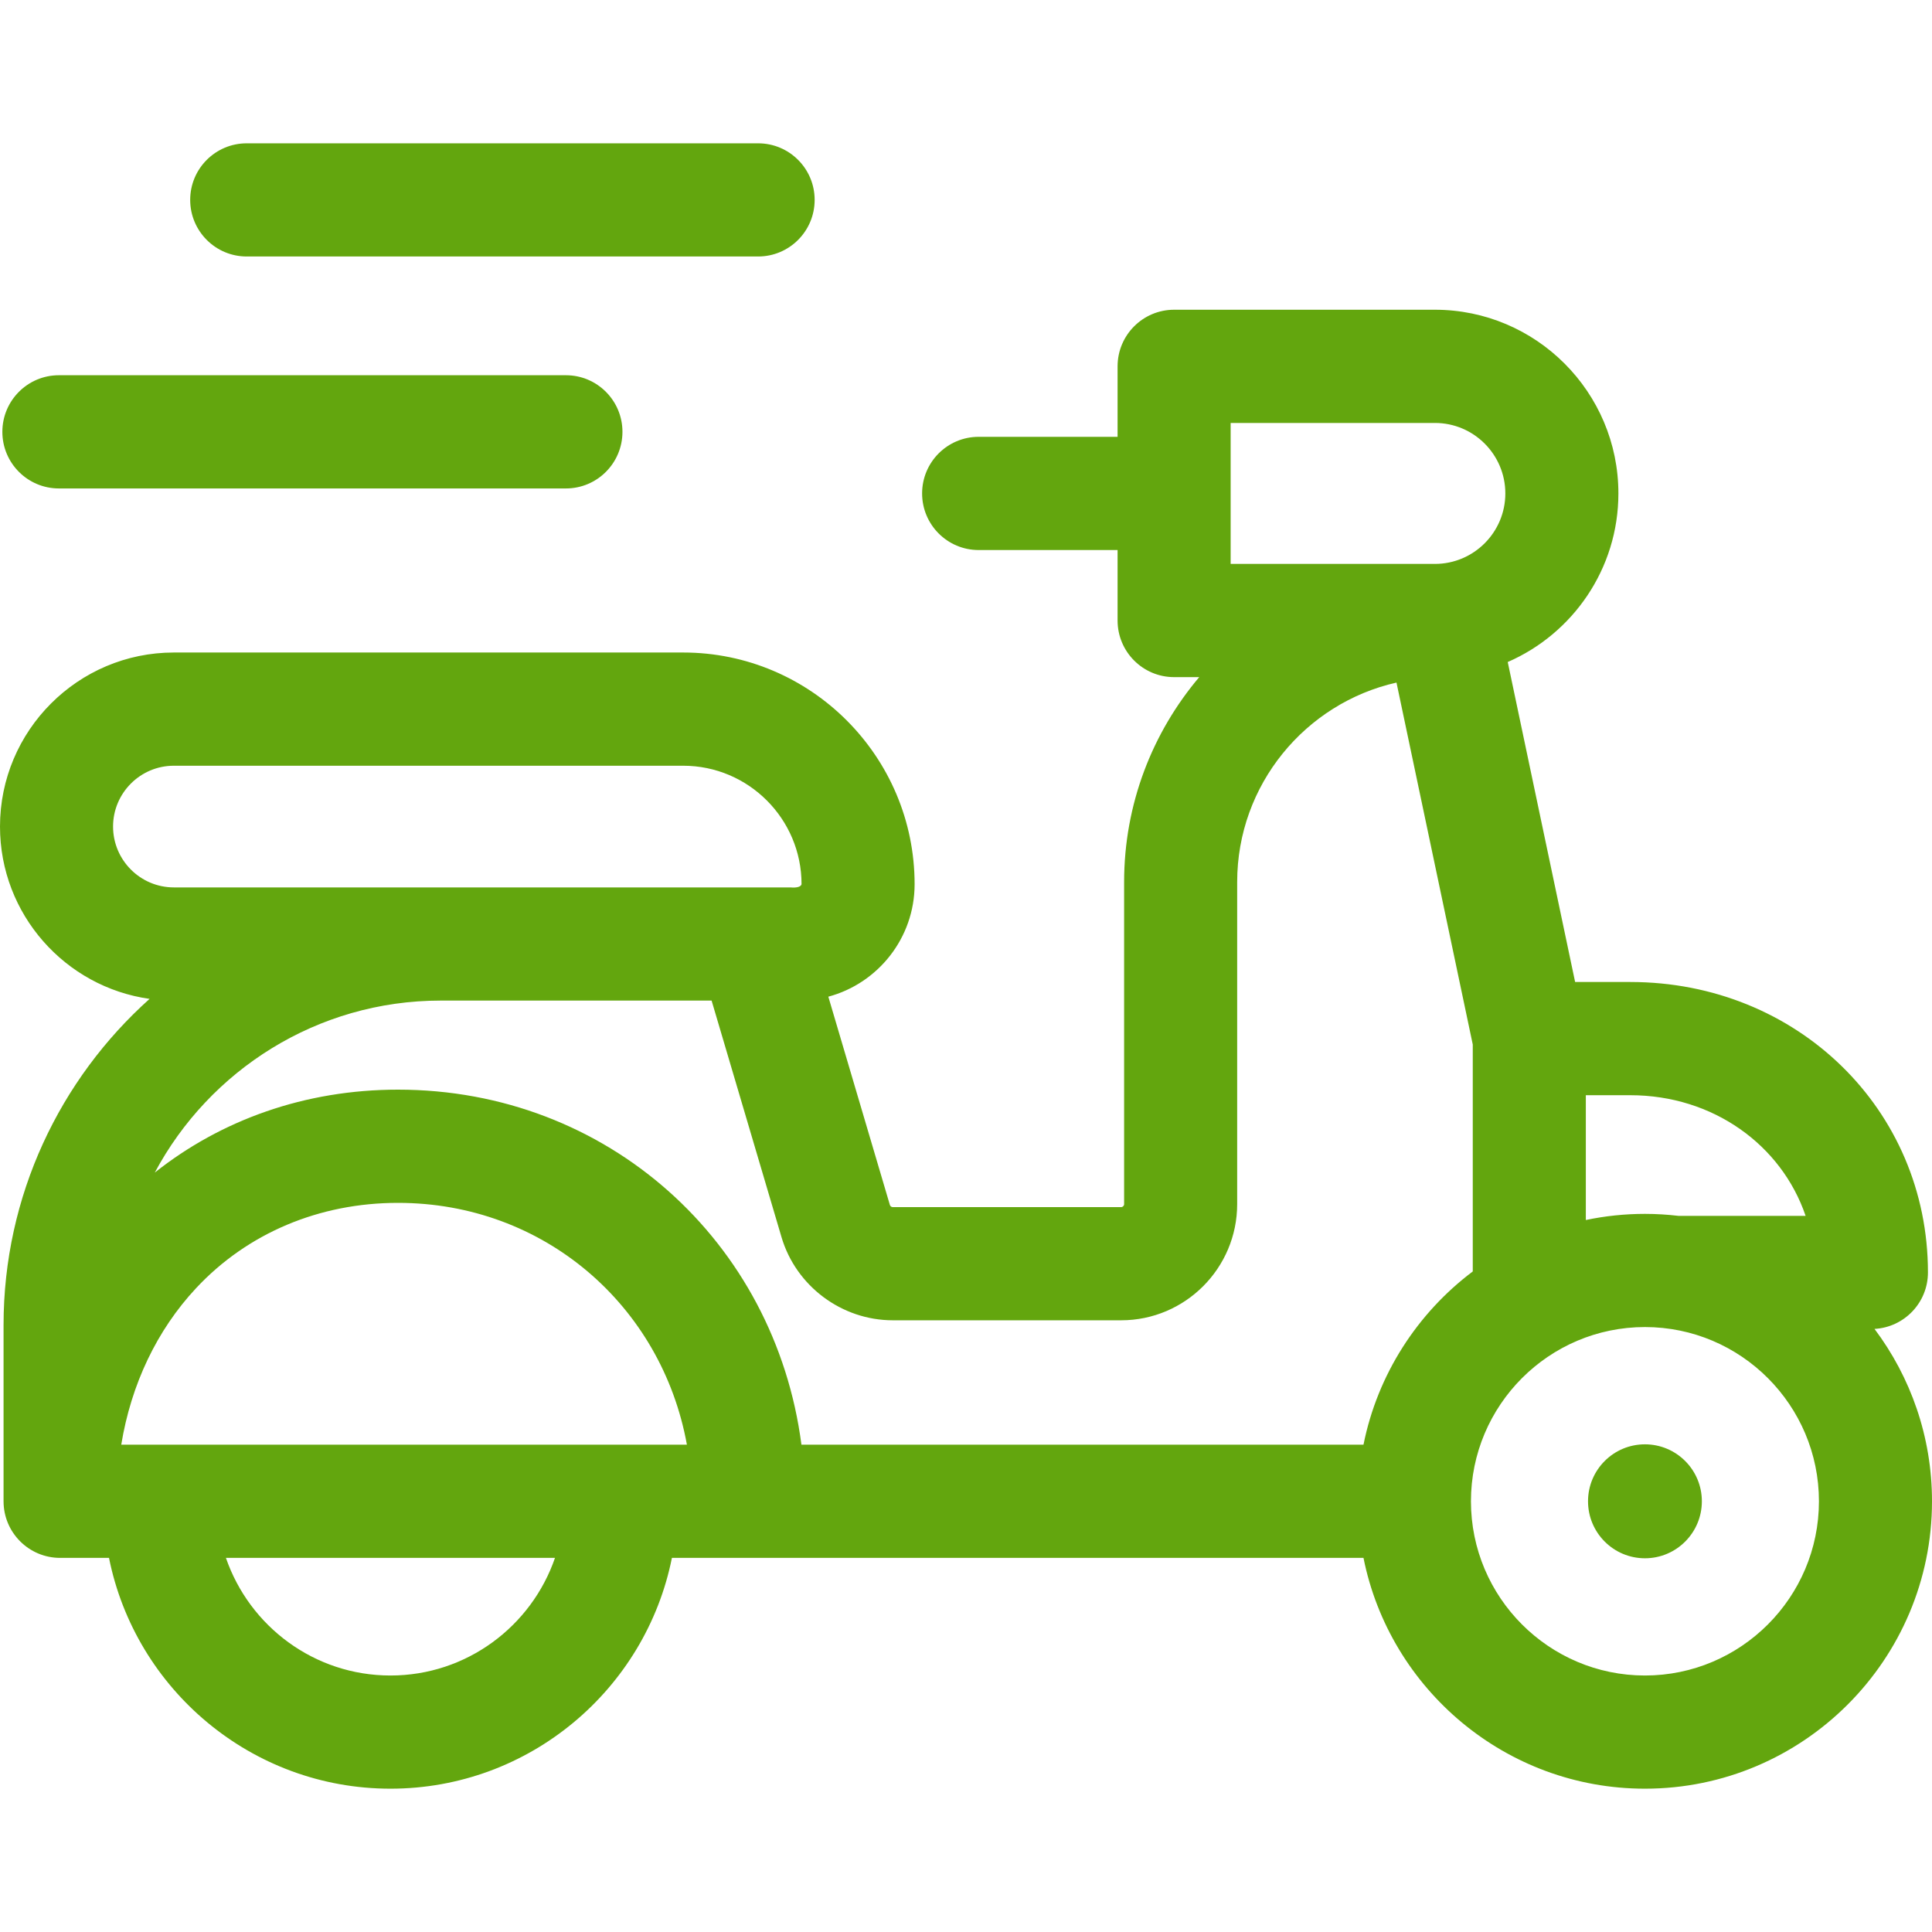
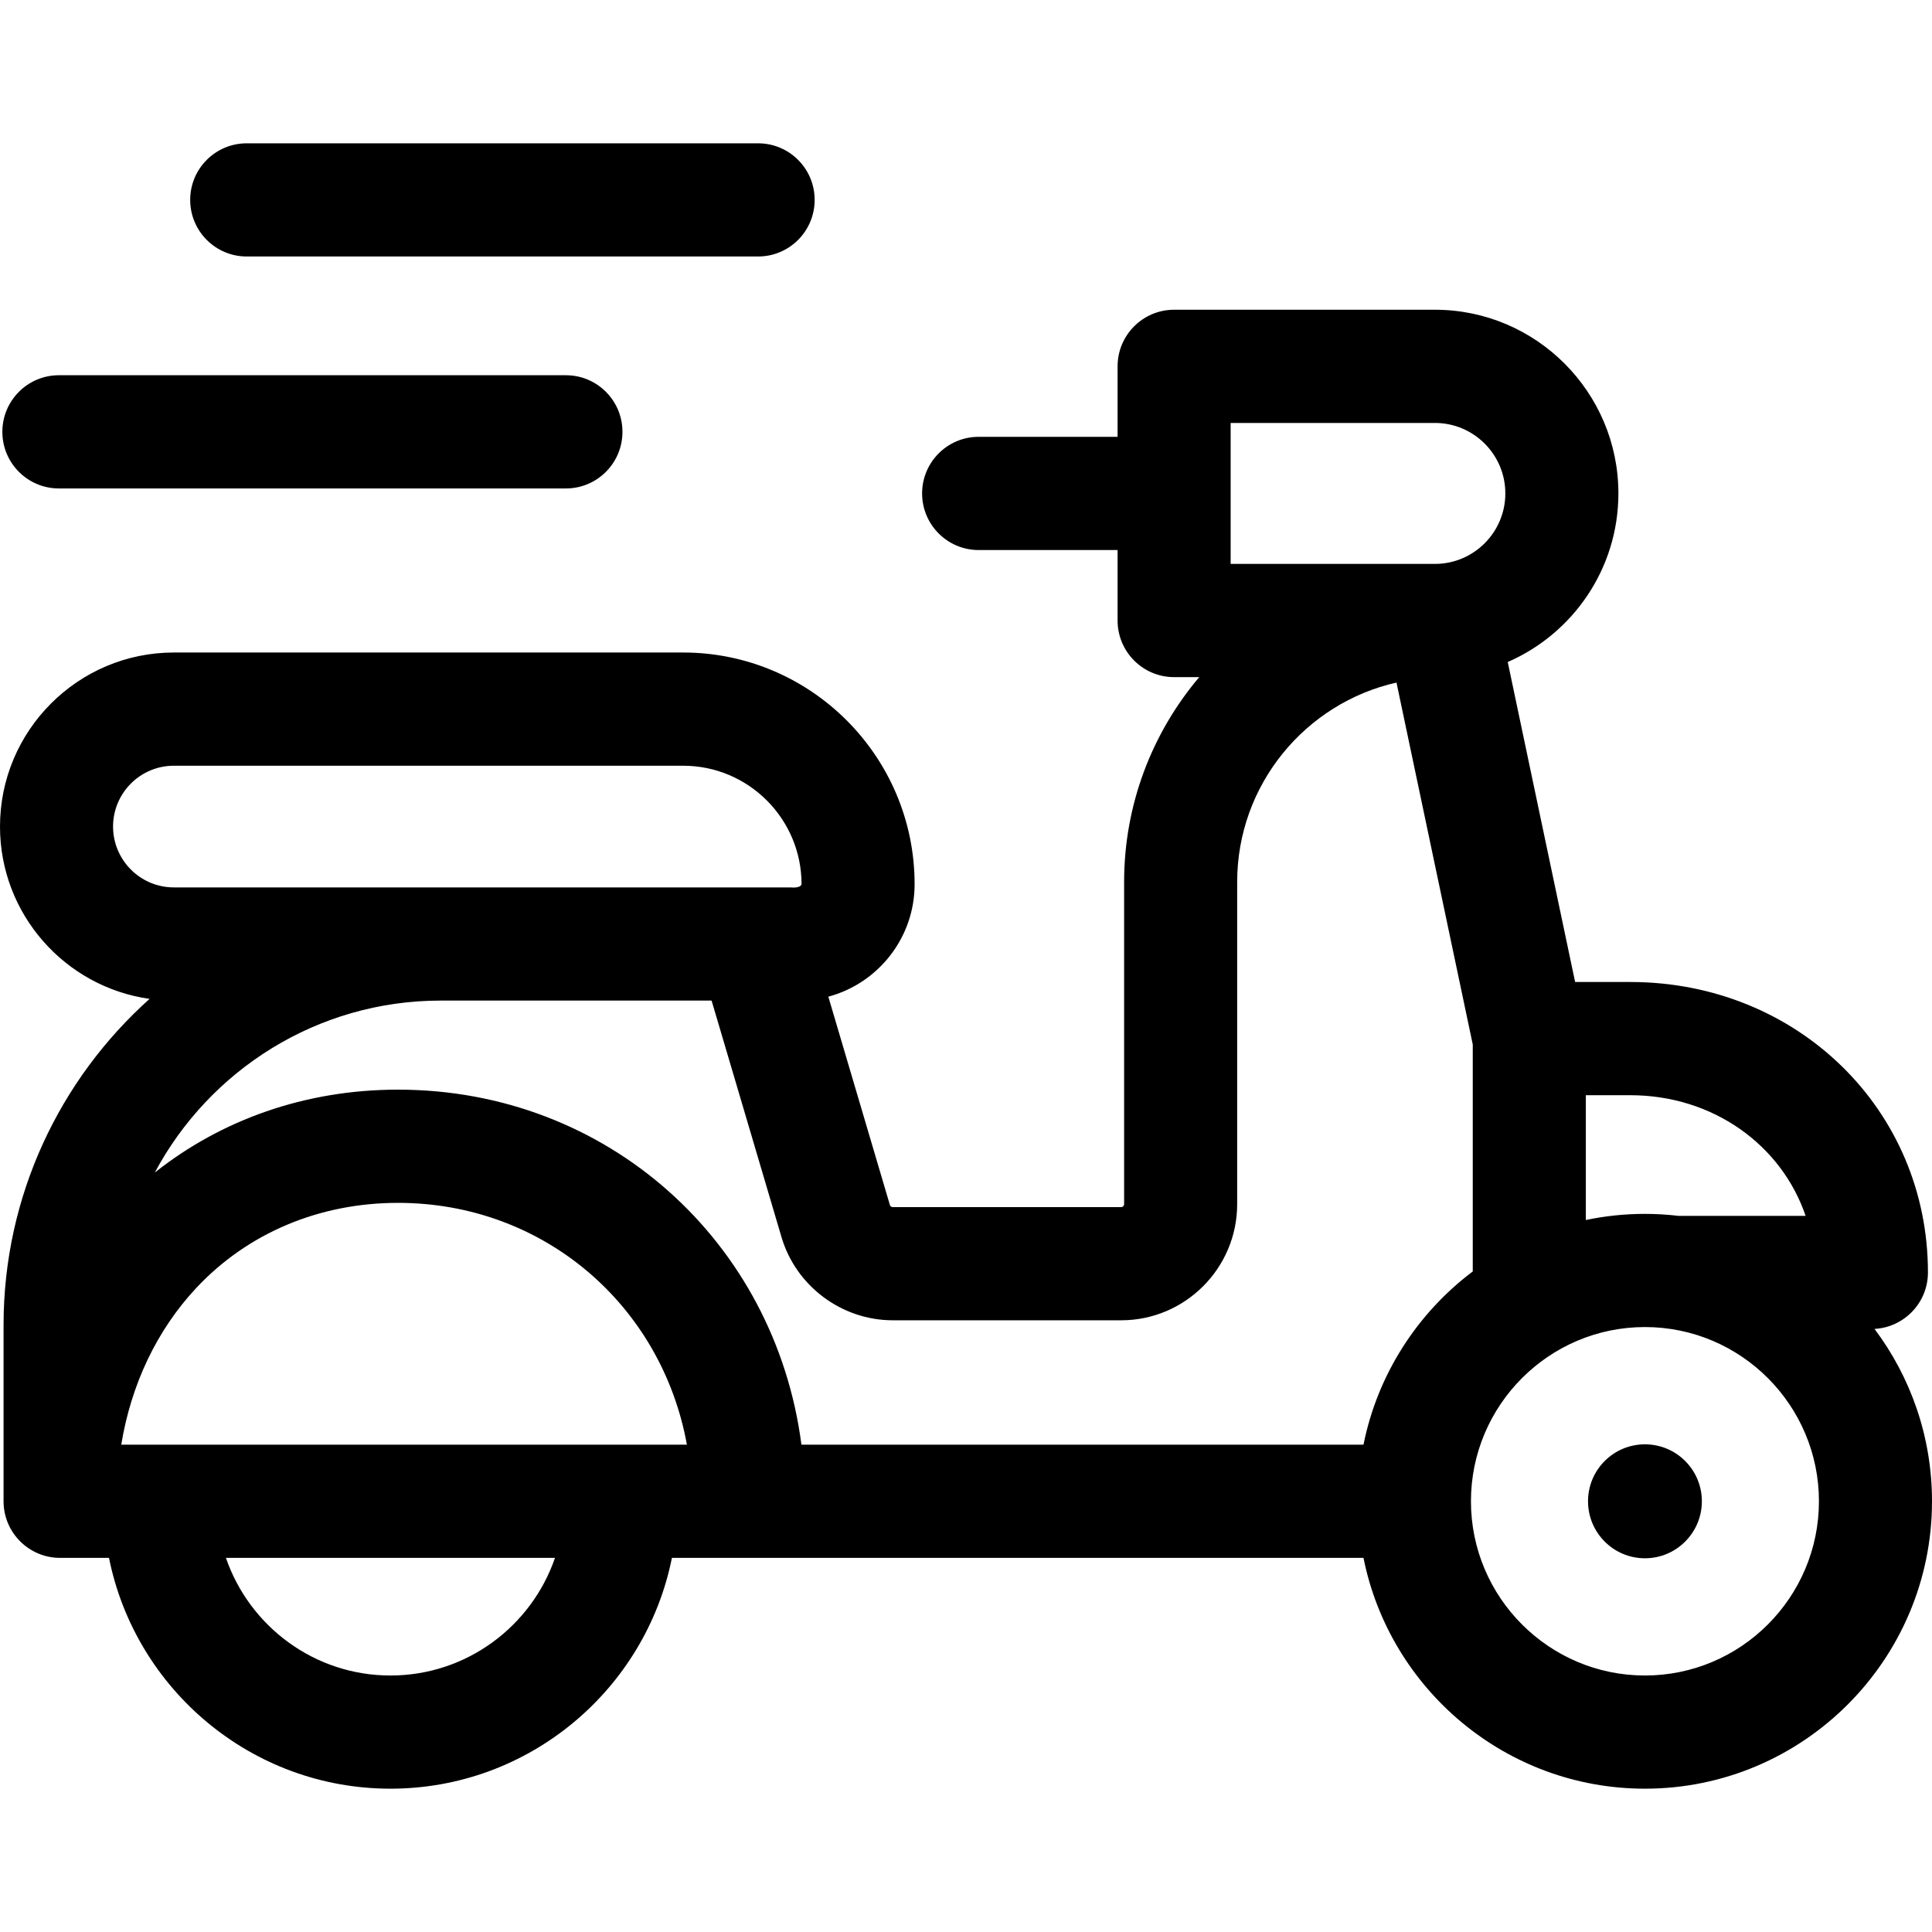
- <svg xmlns="http://www.w3.org/2000/svg" width="50" height="50" viewBox="0 0 50 50" fill="none">
-   <path d="M48.512 34.392C49.282 34.35 49.895 33.713 49.895 32.931C49.895 28.716 46.511 25.414 42.192 25.414H40.764L39.02 17.133C40.703 16.401 41.884 14.721 41.884 12.77C41.884 10.149 39.754 8.016 37.136 8.016H30.386C29.578 8.016 28.923 8.672 28.923 9.481V11.305H25.327C24.519 11.305 23.864 11.961 23.864 12.77C23.864 13.579 24.519 14.235 25.327 14.235H28.923V16.059C28.923 16.868 29.578 17.524 30.386 17.524H31.036C29.825 18.956 29.092 20.807 29.092 22.826V31.162C29.092 31.205 29.057 31.24 29.015 31.24H23.104C23.07 31.24 23.04 31.217 23.03 31.184L21.437 25.794C22.721 25.45 23.67 24.276 23.67 22.883C23.67 19.577 20.983 16.887 17.681 16.887H4.499C2.018 16.887 0 18.908 0 21.391C0 23.662 1.687 25.544 3.871 25.851C1.554 27.926 0.092 30.942 0.092 34.292V38.853C0.092 39.662 0.748 40.318 1.556 40.318H2.821C3.503 43.72 6.51 46.291 10.105 46.291C13.701 46.291 16.708 43.72 17.389 40.318H35.287C35.968 43.72 38.975 46.291 42.571 46.291C46.667 46.291 50 42.955 50 38.853C50 37.181 49.446 35.636 48.512 34.392ZM46.729 31.466H43.435C43.151 31.433 42.863 31.415 42.571 31.415C42.046 31.415 41.535 31.47 41.041 31.574V28.344H42.192C44.335 28.344 46.106 29.634 46.729 31.466ZM31.849 10.946H37.136C38.141 10.946 38.958 11.764 38.958 12.77C38.958 13.776 38.141 14.594 37.136 14.594H31.849V10.946ZM23.105 34.169H29.015C30.671 34.169 32.018 32.82 32.018 31.162V22.826C32.018 20.309 33.784 18.196 36.141 17.665L38.115 27.032V32.905C36.683 33.983 35.652 35.566 35.287 37.388H20.741C20.058 32.132 15.718 28.2 10.301 28.2C7.885 28.2 5.716 28.989 4.006 30.346C5.419 27.7 8.205 25.895 11.406 25.895H18.416L20.225 32.016C20.599 33.284 21.784 34.169 23.105 34.169ZM3.138 37.388C3.393 35.83 4.059 34.424 5.077 33.335C6.406 31.913 8.261 31.13 10.3 31.13C14.074 31.13 17.123 33.782 17.777 37.388H3.138V37.388ZM4.499 22.966C3.632 22.966 2.926 22.259 2.926 21.391C2.926 20.523 3.632 19.817 4.499 19.817H17.681C19.37 19.817 20.744 21.192 20.744 22.883C20.731 22.943 20.635 22.983 20.455 22.966C19.238 22.966 19.586 22.966 19.332 22.966C17.584 22.966 4.507 22.966 4.499 22.966ZM10.105 43.362C8.134 43.362 6.456 42.087 5.847 40.318H14.363C13.755 42.087 12.076 43.362 10.105 43.362ZM42.571 43.362C40.088 43.362 38.068 41.339 38.068 38.853C38.068 36.367 40.088 34.344 42.571 34.344C45.054 34.344 47.074 36.367 47.074 38.853C47.074 41.339 45.054 43.362 42.571 43.362Z" fill="#63A60E" />
-   <path d="M42.571 40.328C43.384 40.328 44.044 39.667 44.044 38.853C44.044 38.039 43.384 37.379 42.571 37.379C41.757 37.379 41.098 38.039 41.098 38.853C41.098 39.667 41.757 40.328 42.571 40.328Z" fill="#63A60E" />
-   <path d="M1.524 12.641H14.646C15.454 12.641 16.109 11.985 16.109 11.176C16.109 10.367 15.454 9.711 14.646 9.711H1.524C0.716 9.711 0.061 10.367 0.061 11.176C0.061 11.985 0.716 12.641 1.524 12.641Z" fill="#63A60E" />
-   <path d="M6.385 6.638H19.62C20.428 6.638 21.083 5.982 21.083 5.173C21.083 4.364 20.428 3.709 19.62 3.709H6.385C5.577 3.709 4.922 4.364 4.922 5.173C4.922 5.982 5.577 6.638 6.385 6.638Z" fill="#63A60E" />
+ <svg xmlns="http://www.w3.org/2000/svg" viewBox="0 0 50 50">
+   <path d="M48.512 34.392C49.282 34.35 49.895 33.713 49.895 32.931C49.895 28.716 46.511 25.414 42.192 25.414H40.764L39.02 17.133C40.703 16.401 41.884 14.721 41.884 12.77C41.884 10.149 39.754 8.016 37.136 8.016H30.386C29.578 8.016 28.923 8.672 28.923 9.481V11.305H25.327C24.519 11.305 23.864 11.961 23.864 12.77C23.864 13.579 24.519 14.235 25.327 14.235H28.923V16.059C28.923 16.868 29.578 17.524 30.386 17.524H31.036C29.825 18.956 29.092 20.807 29.092 22.826V31.162C29.092 31.205 29.057 31.24 29.015 31.24H23.104C23.07 31.24 23.04 31.217 23.03 31.184L21.437 25.794C22.721 25.45 23.67 24.276 23.67 22.883C23.67 19.577 20.983 16.887 17.681 16.887H4.499C2.018 16.887 0 18.908 0 21.391C0 23.662 1.687 25.544 3.871 25.851C1.554 27.926 0.092 30.942 0.092 34.292V38.853C0.092 39.662 0.748 40.318 1.556 40.318H2.821C3.503 43.72 6.51 46.291 10.105 46.291C13.701 46.291 16.708 43.72 17.389 40.318H35.287C35.968 43.72 38.975 46.291 42.571 46.291C46.667 46.291 50 42.955 50 38.853C50 37.181 49.446 35.636 48.512 34.392ZM46.729 31.466H43.435C43.151 31.433 42.863 31.415 42.571 31.415C42.046 31.415 41.535 31.47 41.041 31.574V28.344H42.192C44.335 28.344 46.106 29.634 46.729 31.466ZM31.849 10.946H37.136C38.141 10.946 38.958 11.764 38.958 12.77C38.958 13.776 38.141 14.594 37.136 14.594H31.849V10.946ZM23.105 34.169H29.015C30.671 34.169 32.018 32.82 32.018 31.162V22.826C32.018 20.309 33.784 18.196 36.141 17.665L38.115 27.032V32.905C36.683 33.983 35.652 35.566 35.287 37.388H20.741C20.058 32.132 15.718 28.2 10.301 28.2C7.885 28.2 5.716 28.989 4.006 30.346C5.419 27.7 8.205 25.895 11.406 25.895H18.416L20.225 32.016C20.599 33.284 21.784 34.169 23.105 34.169ZM3.138 37.388C3.393 35.83 4.059 34.424 5.077 33.335C6.406 31.913 8.261 31.13 10.3 31.13C14.074 31.13 17.123 33.782 17.777 37.388H3.138V37.388ZM4.499 22.966C3.632 22.966 2.926 22.259 2.926 21.391C2.926 20.523 3.632 19.817 4.499 19.817H17.681C19.37 19.817 20.744 21.192 20.744 22.883C20.731 22.943 20.635 22.983 20.455 22.966C19.238 22.966 19.586 22.966 19.332 22.966C17.584 22.966 4.507 22.966 4.499 22.966ZM10.105 43.362C8.134 43.362 6.456 42.087 5.847 40.318H14.363C13.755 42.087 12.076 43.362 10.105 43.362ZM42.571 43.362C40.088 43.362 38.068 41.339 38.068 38.853C38.068 36.367 40.088 34.344 42.571 34.344C45.054 34.344 47.074 36.367 47.074 38.853C47.074 41.339 45.054 43.362 42.571 43.362Z" />
+   <path d="M42.571 40.328C43.384 40.328 44.044 39.667 44.044 38.853C44.044 38.039 43.384 37.379 42.571 37.379C41.757 37.379 41.098 38.039 41.098 38.853C41.098 39.667 41.757 40.328 42.571 40.328Z" />
+   <path d="M1.524 12.641H14.646C15.454 12.641 16.109 11.985 16.109 11.176C16.109 10.367 15.454 9.711 14.646 9.711H1.524C0.716 9.711 0.061 10.367 0.061 11.176C0.061 11.985 0.716 12.641 1.524 12.641Z" />
+   <path d="M6.385 6.638H19.62C20.428 6.638 21.083 5.982 21.083 5.173C21.083 4.364 20.428 3.709 19.62 3.709H6.385C5.577 3.709 4.922 4.364 4.922 5.173C4.922 5.982 5.577 6.638 6.385 6.638Z" />
</svg>
